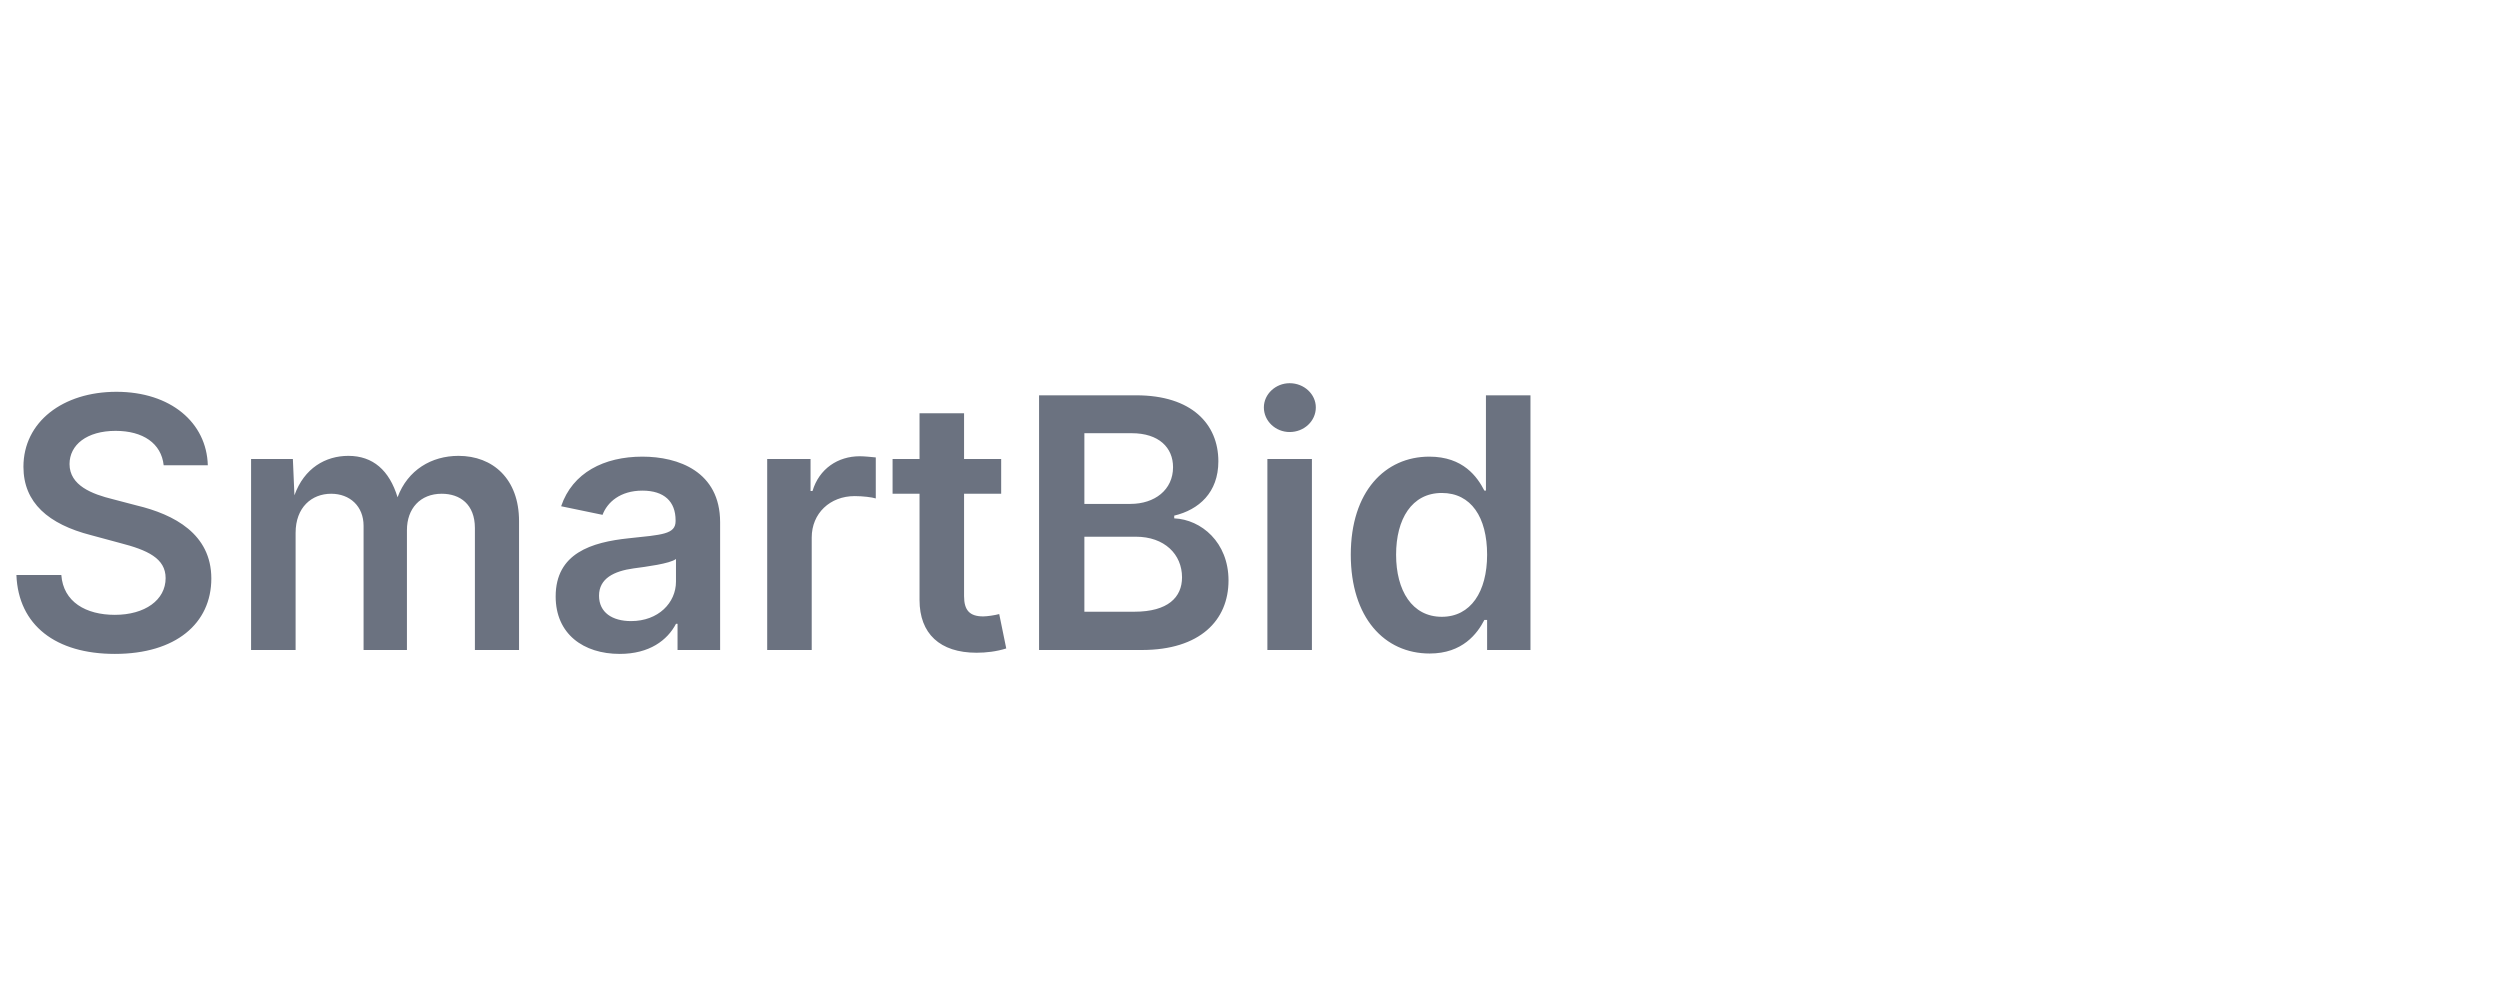
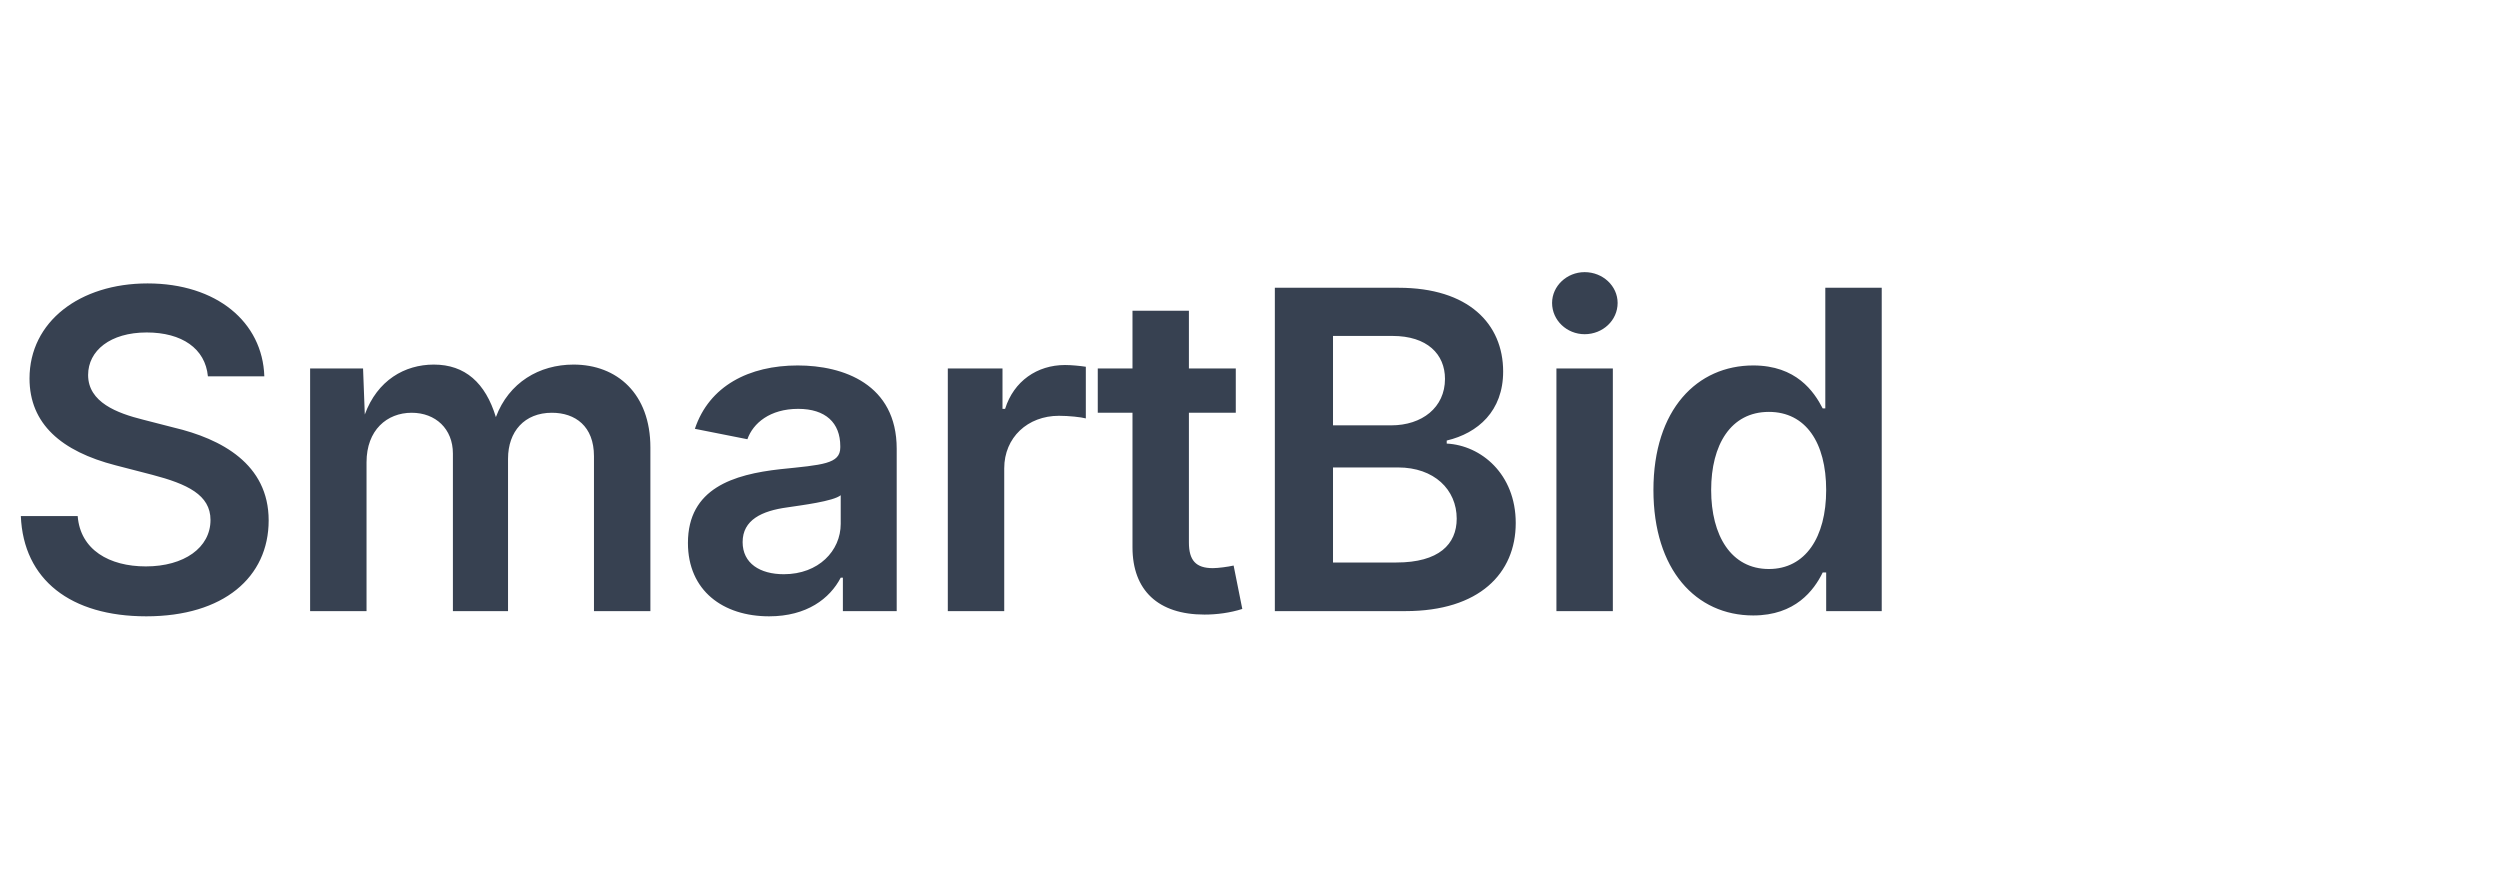
- <svg xmlns="http://www.w3.org/2000/svg" width="100" height="40" viewBox="0 0 100 40" fill="none">
-   <text x="0" y="26" font-family="system-ui, -apple-system, sans-serif" font-size="14" font-weight="600" fill="#6B7280">SmartBid</text>
+ <svg xmlns="http://www.w3.org/2000/svg" width="90" height="32" viewBox="0 0 90 32" fill="none">
+   <text x="0" y="22" font-family="system-ui, -apple-system, BlinkMacSystemFont, 'Segoe UI', sans-serif" font-size="16" font-weight="600" fill="#374151" letter-spacing="-0.02em">SmartBid</text>
</svg>
